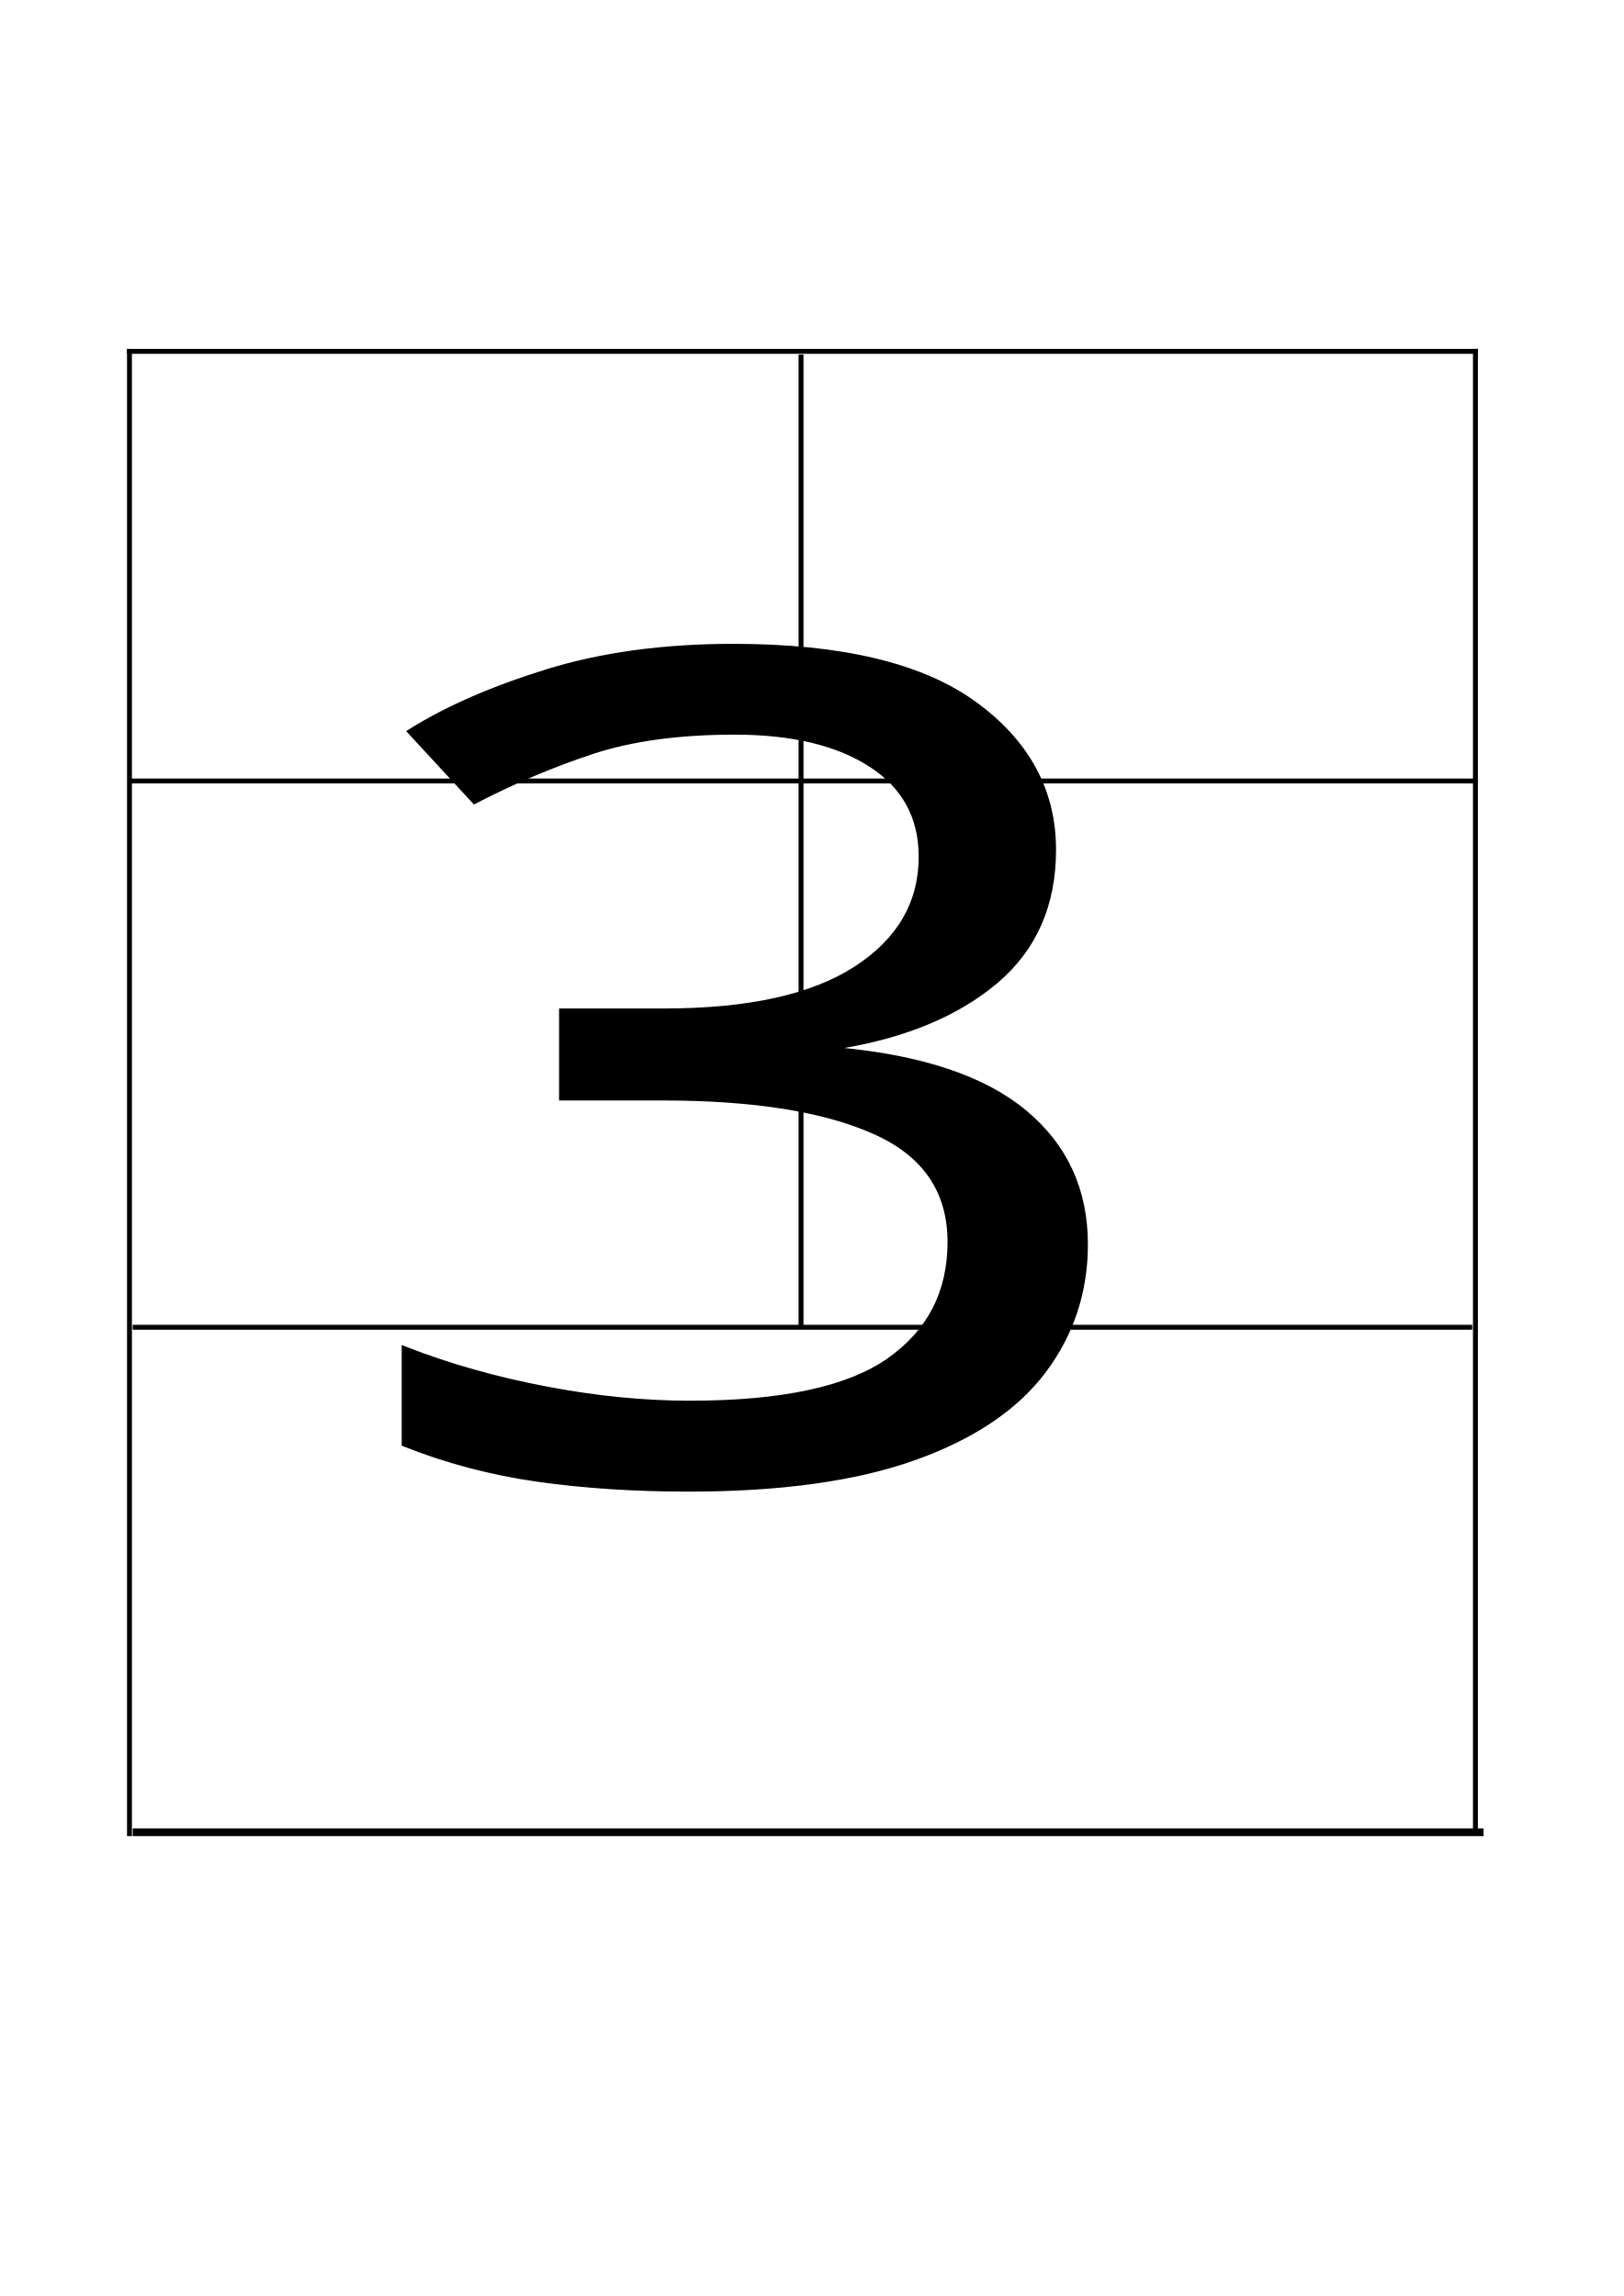
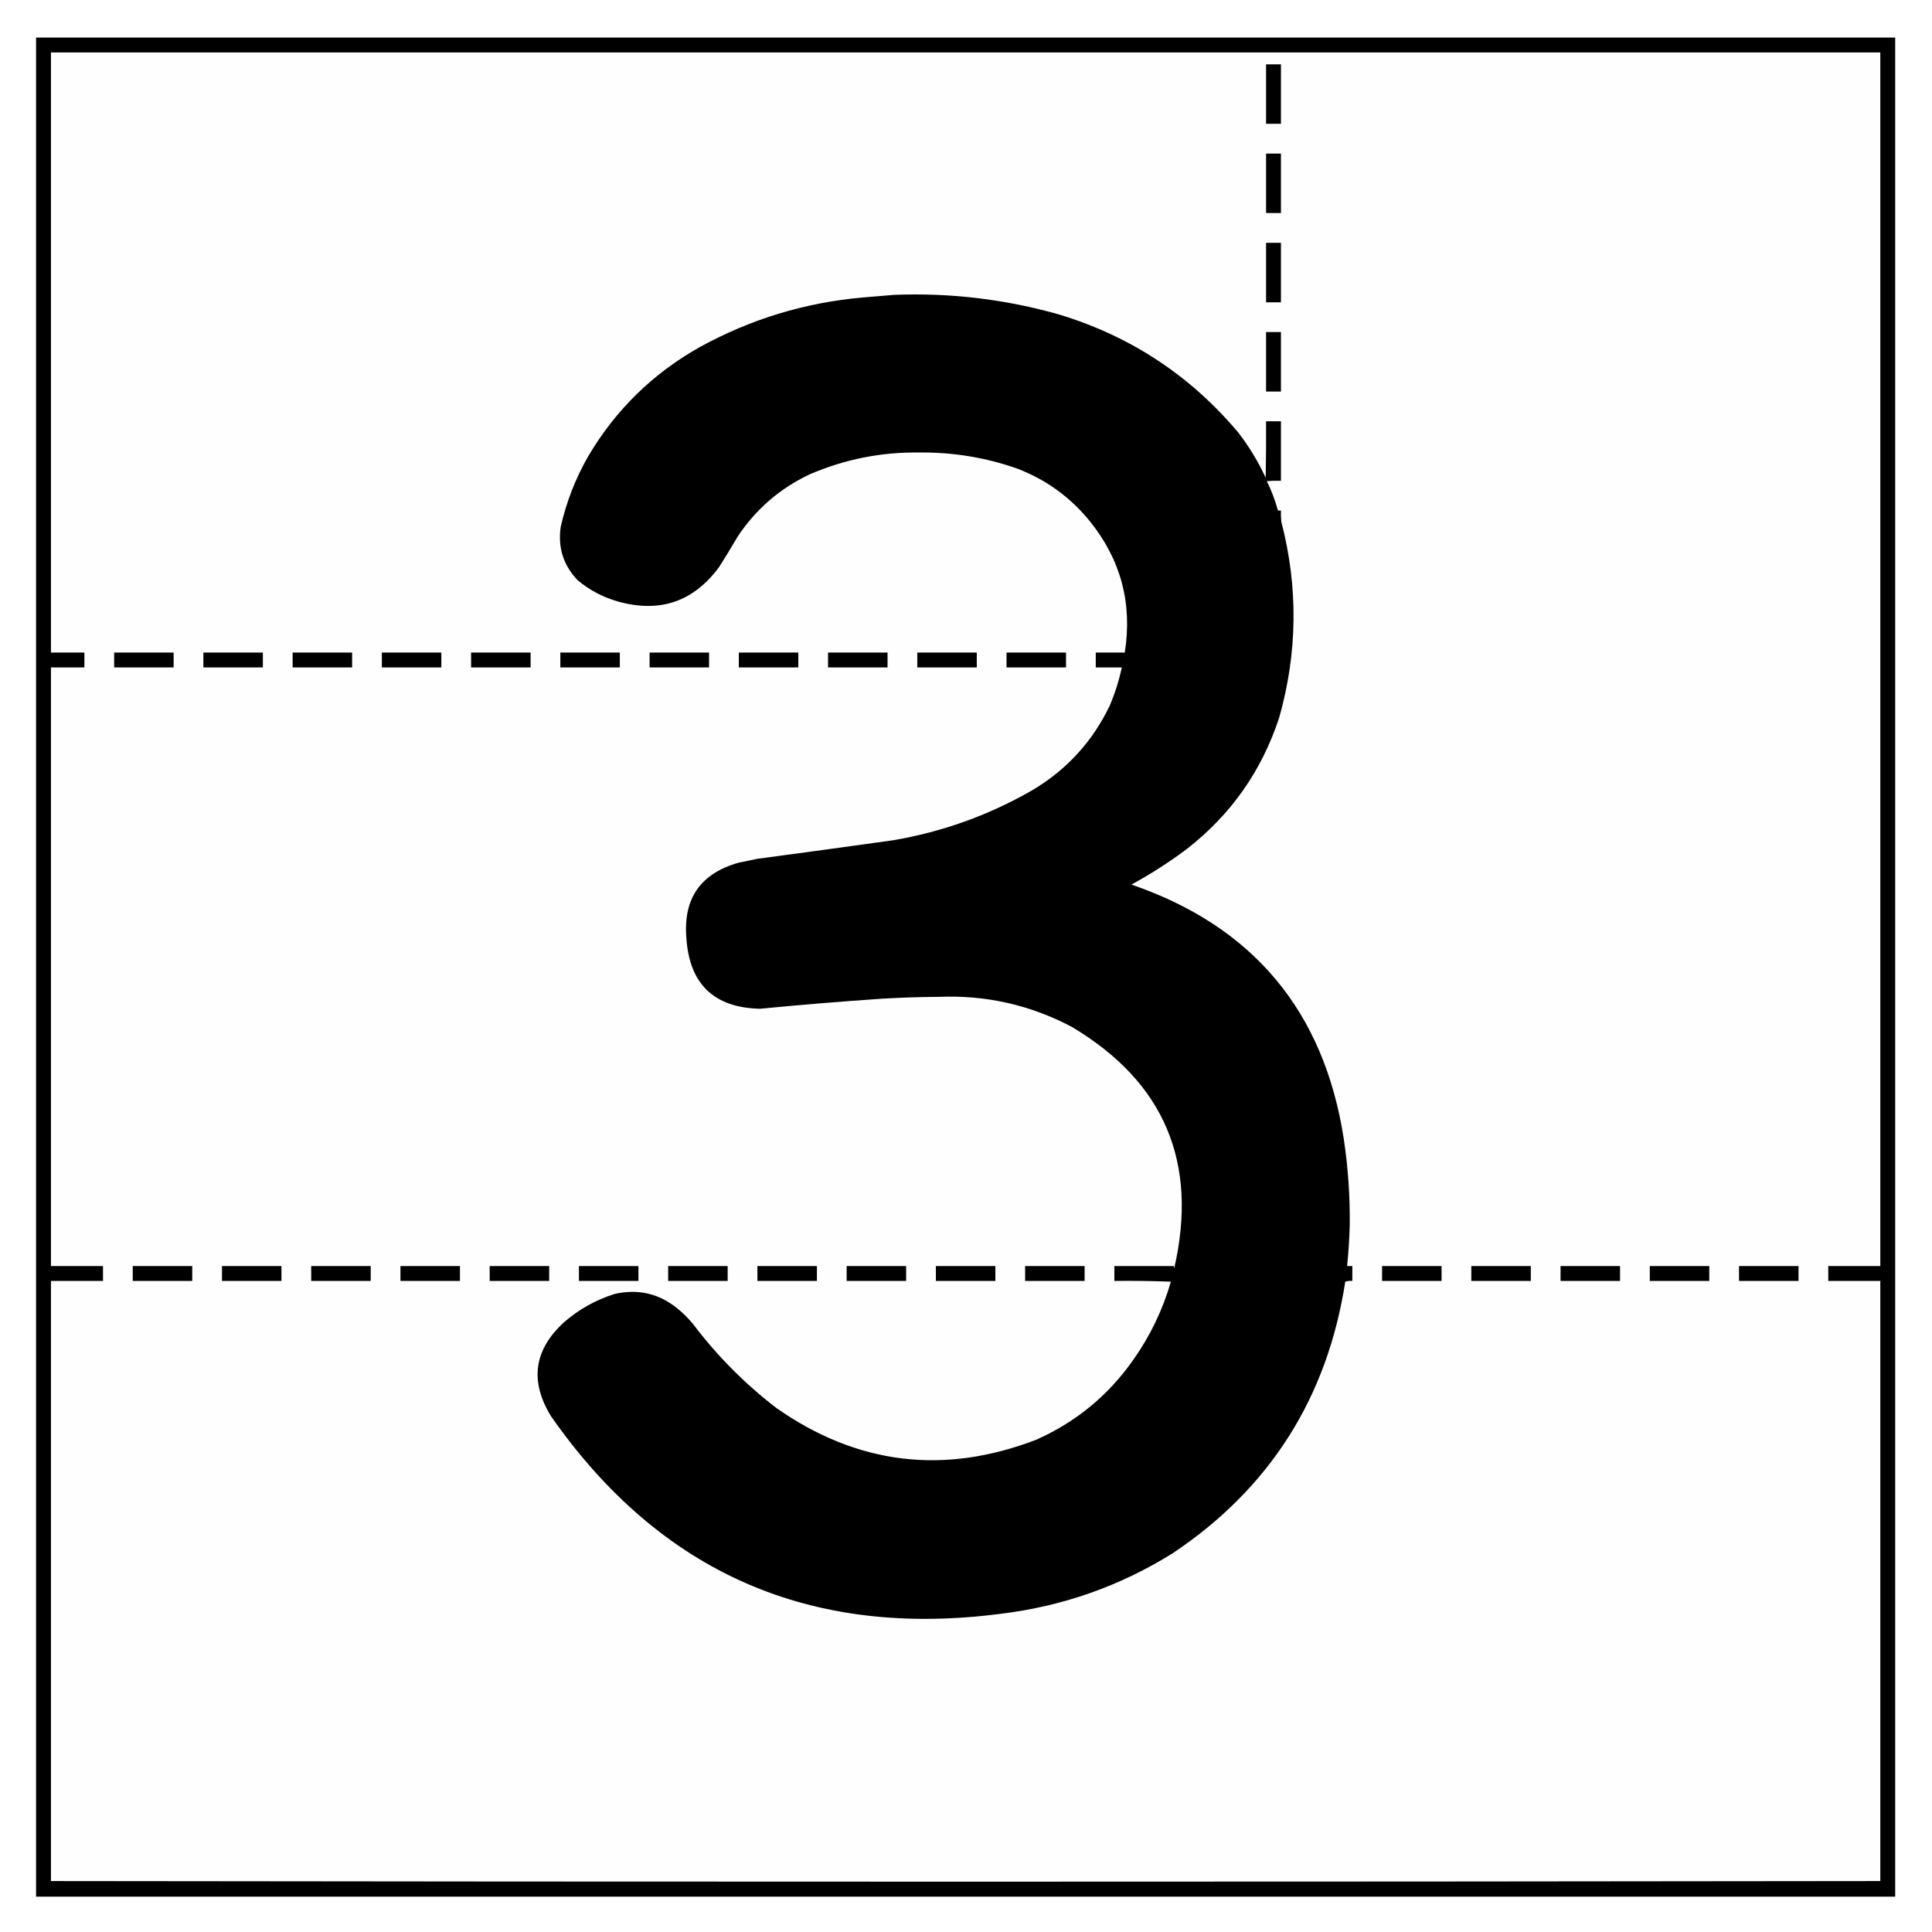
- <svg xmlns="http://www.w3.org/2000/svg" width="210mm" height="297mm" viewBox="0 0 210 297" version="1.1" id="svg5">
-   <defs id="defs2">
-     <rect x="393.647" y="171.09" width="212.82" height="228.12" id="rect3089" />
-     <rect x="65.376" y="383.91" width="247.594" height="235.075" id="rect3072" />
-     <rect x="361.654" y="485.452" width="376.955" height="322.707" id="rect1568" />
-     <rect x="102.932" y="219.775" width="401.993" height="223.948" id="rect1562" />
-   </defs>
-   <g id="layer1" style="display:inline">
-     <rect style="fill:#000000;stroke:#000000;stroke-width:0.265" id="rect1428" width="174.446" height="0.368" x="16.561" y="45.268" />
-     <rect style="fill:#000000;stroke:#000000;stroke-width:0.265" id="rect1432" width="0.368" height="192.112" x="16.561" y="45.268" />
-     <rect style="fill:#000000;stroke:#000000;stroke-width:0.265" id="rect1438" width="0.368" height="191.375" x="190.639" y="45.268" />
-     <rect style="fill:#000000;stroke:#000000;stroke-width:0.265" id="rect1440" width="174.446" height="0.736" x="17.297" y="236.643" />
-     <rect style="fill:#000000;stroke:#000000;stroke-width:0.265" id="rect1444" width="172.974" height="0.368" x="17.297" y="171.502" />
-     <rect style="fill:#000000;stroke:#000000;stroke-width:0.265" id="rect1450" width="173.71" height="0.368" x="16.929" y="100.84" />
-     <rect style="fill:#000000;stroke:#000000;stroke-width:0.265" id="rect1452" width="0.368" height="125.498" x="103.416" y="46.004" />
-     <text xml:space="preserve" style="font-size:3.175px;white-space:pre;inline-size:46.281;display:inline;fill:#000000;stroke:#000000;stroke-width:0.265" x="32.755" y="65.877" id="text1508" />
-     <text xml:space="preserve" transform="scale(0.2645833)" id="text1566" style="font-style:normal;font-variant:normal;font-weight:normal;font-stretch:normal;font-size:192px;font-family:sans-serif;-inkscape-font-specification:'sans-serif, Normal';font-variant-ligatures:normal;font-variant-caps:normal;font-variant-numeric:normal;font-variant-east-asian:normal;white-space:pre;shape-inside:url(#rect1568);display:inline;fill:#000000;stroke:#000000" />
-     <text xml:space="preserve" transform="matrix(0.2645833,0,0,0.2645833,18.76952,-56.67658)" id="text3070" style="font-style:normal;font-variant:normal;font-weight:normal;font-stretch:normal;font-size:192px;font-family:sans-serif;-inkscape-font-specification:'sans-serif, Normal';font-variant-ligatures:normal;font-variant-caps:normal;font-variant-numeric:normal;font-variant-east-asian:normal;white-space:pre;shape-inside:url(#rect3072);display:inline;fill:#000000;stroke:#000000" />
-     <text xml:space="preserve" style="font-size:166.441px;font-family:sans-serif;-inkscape-font-specification:'sans-serif, Normal';fill:#000000;stroke:#000000;stroke-width:0.867" x="39.259" y="214.372" id="text178" transform="scale(1.121932,0.8913194)">
-       <tspan id="tspan176" style="stroke-width:0.867" x="39.259" y="214.372">3</tspan>
-     </text>
+ <svg xmlns="http://www.w3.org/2000/svg" version="1.1" width="2598px" height="2598px" style="shape-rendering:geometricPrecision; text-rendering:geometricPrecision; image-rendering:optimizeQuality; fill-rule:evenodd; clip-rule:evenodd">
+   <g>
+     <path style="opacity:1" fill="#fefffe" d="M -0.5,-0.5 C 865.5,-0.5 1731.5,-0.5 2597.5,-0.5C 2597.5,865.5 2597.5,1731.5 2597.5,2597.5C 1731.5,2597.5 865.5,2597.5 -0.5,2597.5C -0.5,1731.5 -0.5,865.5 -0.5,-0.5 Z" />
+   </g>
+   <g>
+     <path style="opacity:1" fill="#000000" d="M 48.5,50.5 C 881.833,50.5 1715.17,50.5 2548.5,50.5C 2548.5,883.833 2548.5,1717.17 2548.5,2550.5C 1715.17,2550.5 881.833,2550.5 48.5,2550.5C 48.5,1717.17 48.5,883.833 48.5,50.5 Z" />
+   </g>
+   <g>
+     <path style="opacity:1" fill="#fefefe" d="M 68.5,70.5 C 888.5,70.5 1708.5,70.5 2528.5,70.5C 2528.5,614.5 2528.5,1158.5 2528.5,1702.5C 2505.17,1702.5 2481.83,1702.5 2458.5,1702.5C 2458.5,1709.17 2458.5,1715.83 2458.5,1722.5C 2481.83,1722.5 2505.17,1722.5 2528.5,1722.5C 2528.5,1991.5 2528.5,2260.5 2528.5,2529.5C 1708.52,2530.6 888.524,2530.6 68.5,2529.5C 68.5,2260.5 68.5,1991.5 68.5,1722.5C 91.833,1722.5 115.167,1722.5 138.5,1722.5C 138.5,1715.83 138.5,1709.17 138.5,1702.5C 115.167,1702.5 91.833,1702.5 68.5,1702.5C 68.5,1434.17 68.5,1165.83 68.5,897.5C 83.5,897.5 98.5,897.5 113.5,897.5C 113.5,890.833 113.5,884.167 113.5,877.5C 98.5,877.5 83.5,877.5 68.5,877.5C 68.5,608.5 68.5,339.5 68.5,70.5 Z" />
+   </g>
+   <g>
+     <path style="opacity:1" fill="#000000" d="M 1702.5,86.5 C 1709.17,86.5 1715.83,86.5 1722.5,86.5C 1722.5,113.167 1722.5,139.833 1722.5,166.5C 1715.83,166.5 1709.17,166.5 1702.5,166.5C 1702.5,139.833 1702.5,113.167 1702.5,86.5 Z" />
+   </g>
+   <g>
+     <path style="opacity:1" fill="#000000" d="M 1702.5,206.5 C 1709.17,206.5 1715.83,206.5 1722.5,206.5C 1722.5,233.167 1722.5,259.833 1722.5,286.5C 1715.83,286.5 1709.17,286.5 1702.5,286.5C 1702.5,259.833 1702.5,233.167 1702.5,206.5 Z" />
+   </g>
+   <g>
+     <path style="opacity:1" fill="#000000" d="M 1702.5,326.5 C 1709.17,326.5 1715.83,326.5 1722.5,326.5C 1722.5,353.167 1722.5,379.833 1722.5,406.5C 1715.83,406.5 1709.17,406.5 1702.5,406.5C 1702.5,379.833 1702.5,353.167 1702.5,326.5 Z" />
+   </g>
+   <g>
+     <path style="opacity:1" fill="#000000" d="M 1202.5,396.5 C 1277.94,393.543 1351.94,402.377 1424.5,423C 1520.51,452.227 1600.68,505.06 1665,581.5C 1679.59,600.336 1691.93,620.669 1702,642.5C 1702.5,617.169 1702.67,591.836 1702.5,566.5C 1709.17,566.5 1715.83,566.5 1722.5,566.5C 1722.5,593.167 1722.5,619.833 1722.5,646.5C 1716.16,646.334 1709.82,646.5 1703.5,647C 1709.76,659.687 1714.76,672.854 1718.5,686.5C 1719.83,686.5 1721.17,686.5 1722.5,686.5C 1722.33,691.511 1722.5,696.511 1723,701.5C 1745.92,789.793 1744.92,877.793 1720,965.5C 1696.42,1037.06 1654.92,1095.9 1595.5,1142C 1571.99,1159.59 1547.32,1175.43 1521.5,1189.5C 1685.28,1245.81 1780.44,1359.81 1807,1531.5C 1812.84,1570.29 1815.51,1609.29 1815,1648.5C 1814.47,1666.56 1813.31,1684.56 1811.5,1702.5C 1813.83,1702.5 1816.17,1702.5 1818.5,1702.5C 1818.5,1709.17 1818.5,1715.83 1818.5,1722.5C 1815.22,1722.22 1812.06,1722.55 1809,1723.5C 1784.79,1879.86 1707.29,2001.7 1576.5,2089C 1505.95,2132.85 1429.29,2159.85 1346.5,2170C 1090,2203.59 888.17,2115.09 741,1904.5C 712.051,1857.34 717.884,1815.18 758.5,1778C 778.461,1760.68 801.128,1748.01 826.5,1740C 858.193,1732.8 886.527,1739.47 911.5,1760C 919,1766.17 925.833,1773 932,1780.5C 964.183,1823.02 1001.35,1860.52 1043.5,1893C 1152.31,1969.49 1268.98,1983.82 1393.5,1936C 1446.93,1912.24 1490.43,1876.4 1524,1828.5C 1546.7,1796.43 1563.53,1761.43 1574.5,1723.5C 1549.18,1722.5 1523.84,1722.17 1498.5,1722.5C 1498.5,1715.83 1498.5,1709.17 1498.5,1702.5C 1525.17,1702.5 1551.83,1702.5 1578.5,1702.5C 1578.35,1703.55 1578.52,1704.55 1579,1705.5C 1611.61,1563.3 1565.78,1455.13 1441.5,1381C 1385.41,1351.31 1325.57,1337.81 1262,1340.5C 1236.48,1340.65 1210.98,1341.48 1185.5,1343C 1130.93,1346.72 1076.43,1351.22 1022,1356.5C 960.119,1355.04 927.119,1323.37 923,1261.5C 918.563,1208.27 942.063,1174.44 993.5,1160C 1001.53,1158.46 1009.53,1156.79 1017.5,1155C 1078.53,1146.85 1139.53,1138.52 1200.5,1130C 1266.87,1118.77 1329.2,1096.43 1387.5,1063C 1433.8,1035.7 1468.64,997.863 1492,949.5C 1499.22,932.672 1504.72,915.339 1508.5,897.5C 1496.83,897.5 1485.17,897.5 1473.5,897.5C 1473.5,890.833 1473.5,884.167 1473.5,877.5C 1486.5,877.5 1499.5,877.5 1512.5,877.5C 1522.89,811.702 1507.39,753.035 1466,701.5C 1439.59,668.743 1406.75,644.91 1367.5,630C 1325.31,615.23 1281.81,608.064 1237,608.5C 1185.33,607.7 1135.83,617.533 1088.5,638C 1048.66,656.856 1016.49,684.689 992,721.5C 983.918,735.333 975.584,749 967,762.5C 932.747,809.031 887.58,824.531 831.5,809C 810.983,803.244 792.65,793.578 776.5,780C 757.522,759.961 750.022,736.127 754,708.5C 761.581,675.002 773.914,643.335 791,613.5C 827.749,551.364 877.582,502.531 940.5,467C 1009.07,429.214 1082.4,406.881 1160.5,400C 1174.66,398.899 1188.66,397.732 1202.5,396.5 Z" />
+   </g>
+   <g>
+     <path style="opacity:1" fill="#000000" d="M 1702.5,446.5 C 1709.17,446.5 1715.83,446.5 1722.5,446.5C 1722.5,473.167 1722.5,499.833 1722.5,526.5C 1715.83,526.5 1709.17,526.5 1702.5,526.5C 1702.5,499.833 1702.5,473.167 1702.5,446.5 Z" />
+   </g>
+   <g>
+     <path style="opacity:1" fill="#000000" d="M 153.5,877.5 C 180.167,877.5 206.833,877.5 233.5,877.5C 233.5,884.167 233.5,890.833 233.5,897.5C 206.833,897.5 180.167,897.5 153.5,897.5C 153.5,890.833 153.5,884.167 153.5,877.5 Z" />
+   </g>
+   <g>
+     <path style="opacity:1" fill="#000000" d="M 273.5,877.5 C 300.167,877.5 326.833,877.5 353.5,877.5C 353.5,884.167 353.5,890.833 353.5,897.5C 326.833,897.5 300.167,897.5 273.5,897.5C 273.5,890.833 273.5,884.167 273.5,877.5 Z" />
+   </g>
+   <g>
+     <path style="opacity:1" fill="#000000" d="M 393.5,877.5 C 420.167,877.5 446.833,877.5 473.5,877.5C 473.5,884.167 473.5,890.833 473.5,897.5C 446.833,897.5 420.167,897.5 393.5,897.5C 393.5,890.833 393.5,884.167 393.5,877.5 Z" />
+   </g>
+   <g>
+     <path style="opacity:1" fill="#000000" d="M 513.5,877.5 C 540.167,877.5 566.833,877.5 593.5,877.5C 593.5,884.167 593.5,890.833 593.5,897.5C 566.833,897.5 540.167,897.5 513.5,897.5C 513.5,890.833 513.5,884.167 513.5,877.5 Z" />
+   </g>
+   <g>
+     <path style="opacity:1" fill="#000000" d="M 633.5,877.5 C 660.167,877.5 686.833,877.5 713.5,877.5C 713.5,884.167 713.5,890.833 713.5,897.5C 686.833,897.5 660.167,897.5 633.5,897.5C 633.5,890.833 633.5,884.167 633.5,877.5 Z" />
+   </g>
+   <g>
+     <path style="opacity:1" fill="#000000" d="M 753.5,877.5 C 780.167,877.5 806.833,877.5 833.5,877.5C 833.5,884.167 833.5,890.833 833.5,897.5C 806.833,897.5 780.167,897.5 753.5,897.5C 753.5,890.833 753.5,884.167 753.5,877.5 Z" />
+   </g>
+   <g>
+     <path style="opacity:1" fill="#000000" d="M 873.5,877.5 C 900.167,877.5 926.833,877.5 953.5,877.5C 953.5,884.167 953.5,890.833 953.5,897.5C 926.833,897.5 900.167,897.5 873.5,897.5C 873.5,890.833 873.5,884.167 873.5,877.5 Z" />
+   </g>
+   <g>
+     <path style="opacity:1" fill="#000000" d="M 993.5,877.5 C 1020.17,877.5 1046.83,877.5 1073.5,877.5C 1073.5,884.167 1073.5,890.833 1073.5,897.5C 1046.83,897.5 1020.17,897.5 993.5,897.5C 993.5,890.833 993.5,884.167 993.5,877.5 Z" />
+   </g>
+   <g>
+     <path style="opacity:1" fill="#000000" d="M 1113.5,877.5 C 1140.17,877.5 1166.83,877.5 1193.5,877.5C 1193.5,884.167 1193.5,890.833 1193.5,897.5C 1166.83,897.5 1140.17,897.5 1113.5,897.5C 1113.5,890.833 1113.5,884.167 1113.5,877.5 Z" />
+   </g>
+   <g>
+     <path style="opacity:1" fill="#000000" d="M 1233.5,877.5 C 1260.17,877.5 1286.83,877.5 1313.5,877.5C 1313.5,884.167 1313.5,890.833 1313.5,897.5C 1286.83,897.5 1260.17,897.5 1233.5,897.5C 1233.5,890.833 1233.5,884.167 1233.5,877.5 Z" />
+   </g>
+   <g>
+     <path style="opacity:1" fill="#000000" d="M 1353.5,877.5 C 1380.17,877.5 1406.83,877.5 1433.5,877.5C 1433.5,884.167 1433.5,890.833 1433.5,897.5C 1406.83,897.5 1380.17,897.5 1353.5,897.5C 1353.5,890.833 1353.5,884.167 1353.5,877.5 Z" />
+   </g>
+   <g>
+     <path style="opacity:1" fill="#000000" d="M 178.5,1702.5 C 205.167,1702.5 231.833,1702.5 258.5,1702.5C 258.5,1709.17 258.5,1715.83 258.5,1722.5C 231.833,1722.5 205.167,1722.5 178.5,1722.5C 178.5,1715.83 178.5,1709.17 178.5,1702.5 Z" />
+   </g>
+   <g>
+     <path style="opacity:1" fill="#000000" d="M 298.5,1702.5 C 325.167,1702.5 351.833,1702.5 378.5,1702.5C 378.5,1709.17 378.5,1715.83 378.5,1722.5C 351.833,1722.5 325.167,1722.5 298.5,1722.5C 298.5,1715.83 298.5,1709.17 298.5,1702.5 Z" />
+   </g>
+   <g>
+     <path style="opacity:1" fill="#000000" d="M 418.5,1702.5 C 445.167,1702.5 471.833,1702.5 498.5,1702.5C 498.5,1709.17 498.5,1715.83 498.5,1722.5C 471.833,1722.5 445.167,1722.5 418.5,1722.5C 418.5,1715.83 418.5,1709.17 418.5,1702.5 Z" />
+   </g>
+   <g>
+     <path style="opacity:1" fill="#000000" d="M 538.5,1702.5 C 565.167,1702.5 591.833,1702.5 618.5,1702.5C 618.5,1709.17 618.5,1715.83 618.5,1722.5C 591.833,1722.5 565.167,1722.5 538.5,1722.5C 538.5,1715.83 538.5,1709.17 538.5,1702.5 Z" />
+   </g>
+   <g>
+     <path style="opacity:1" fill="#000000" d="M 658.5,1702.5 C 685.167,1702.5 711.833,1702.5 738.5,1702.5C 738.5,1709.17 738.5,1715.83 738.5,1722.5C 711.833,1722.5 685.167,1722.5 658.5,1722.5C 658.5,1715.83 658.5,1709.17 658.5,1702.5 Z" />
+   </g>
+   <g>
+     <path style="opacity:1" fill="#000000" d="M 778.5,1702.5 C 805.167,1702.5 831.833,1702.5 858.5,1702.5C 858.5,1709.17 858.5,1715.83 858.5,1722.5C 831.833,1722.5 805.167,1722.5 778.5,1722.5C 778.5,1715.83 778.5,1709.17 778.5,1702.5 Z" />
+   </g>
+   <g>
+     <path style="opacity:1" fill="#000000" d="M 898.5,1702.5 C 925.167,1702.5 951.833,1702.5 978.5,1702.5C 978.5,1709.17 978.5,1715.83 978.5,1722.5C 951.833,1722.5 925.167,1722.5 898.5,1722.5C 898.5,1715.83 898.5,1709.17 898.5,1702.5 Z" />
+   </g>
+   <g>
+     <path style="opacity:1" fill="#000000" d="M 1018.5,1702.5 C 1045.17,1702.5 1071.83,1702.5 1098.5,1702.5C 1098.5,1709.17 1098.5,1715.83 1098.5,1722.5C 1071.83,1722.5 1045.17,1722.5 1018.5,1722.5C 1018.5,1715.83 1018.5,1709.17 1018.5,1702.5 Z" />
+   </g>
+   <g>
+     <path style="opacity:1" fill="#000000" d="M 1138.5,1702.5 C 1165.17,1702.5 1191.83,1702.5 1218.5,1702.5C 1218.5,1709.17 1218.5,1715.83 1218.5,1722.5C 1191.83,1722.5 1165.17,1722.5 1138.5,1722.5C 1138.5,1715.83 1138.5,1709.17 1138.5,1702.5 Z" />
+   </g>
+   <g>
+     <path style="opacity:1" fill="#000000" d="M 1258.5,1702.5 C 1285.17,1702.5 1311.83,1702.5 1338.5,1702.5C 1338.5,1709.17 1338.5,1715.83 1338.5,1722.5C 1311.83,1722.5 1285.17,1722.5 1258.5,1722.5C 1258.5,1715.83 1258.5,1709.17 1258.5,1702.5 Z" />
+   </g>
+   <g>
+     <path style="opacity:1" fill="#000000" d="M 1378.5,1702.5 C 1405.17,1702.5 1431.83,1702.5 1458.5,1702.5C 1458.5,1709.17 1458.5,1715.83 1458.5,1722.5C 1431.83,1722.5 1405.17,1722.5 1378.5,1722.5C 1378.5,1715.83 1378.5,1709.17 1378.5,1702.5 Z" />
+   </g>
+   <g>
+     <path style="opacity:1" fill="#000000" d="M 1858.5,1702.5 C 1885.17,1702.5 1911.83,1702.5 1938.5,1702.5C 1938.5,1709.17 1938.5,1715.83 1938.5,1722.5C 1911.83,1722.5 1885.17,1722.5 1858.5,1722.5C 1858.5,1715.83 1858.5,1709.17 1858.5,1702.5 Z" />
+   </g>
+   <g>
+     <path style="opacity:1" fill="#000000" d="M 1978.5,1702.5 C 2005.17,1702.5 2031.83,1702.5 2058.5,1702.5C 2058.5,1709.17 2058.5,1715.83 2058.5,1722.5C 2031.83,1722.5 2005.17,1722.5 1978.5,1722.5C 1978.5,1715.83 1978.5,1709.17 1978.5,1702.5 Z" />
+   </g>
+   <g>
+     <path style="opacity:1" fill="#000000" d="M 2098.5,1702.5 C 2125.17,1702.5 2151.83,1702.5 2178.5,1702.5C 2178.5,1709.17 2178.5,1715.83 2178.5,1722.5C 2151.83,1722.5 2125.17,1722.5 2098.5,1722.5C 2098.5,1715.83 2098.5,1709.17 2098.5,1702.5 Z" />
+   </g>
+   <g>
+     <path style="opacity:1" fill="#000000" d="M 2218.5,1702.5 C 2245.17,1702.5 2271.83,1702.5 2298.5,1702.5C 2298.5,1709.17 2298.5,1715.83 2298.5,1722.5C 2271.83,1722.5 2245.17,1722.5 2218.5,1722.5C 2218.5,1715.83 2218.5,1709.17 2218.5,1702.5 Z" />
+   </g>
+   <g>
+     <path style="opacity:1" fill="#000000" d="M 2338.5,1702.5 C 2365.17,1702.5 2391.83,1702.5 2418.5,1702.5C 2418.5,1709.17 2418.5,1715.83 2418.5,1722.5C 2391.83,1722.5 2365.17,1722.5 2338.5,1722.5C 2338.5,1715.83 2338.5,1709.17 2338.5,1702.5 Z" />
  </g>
</svg>
